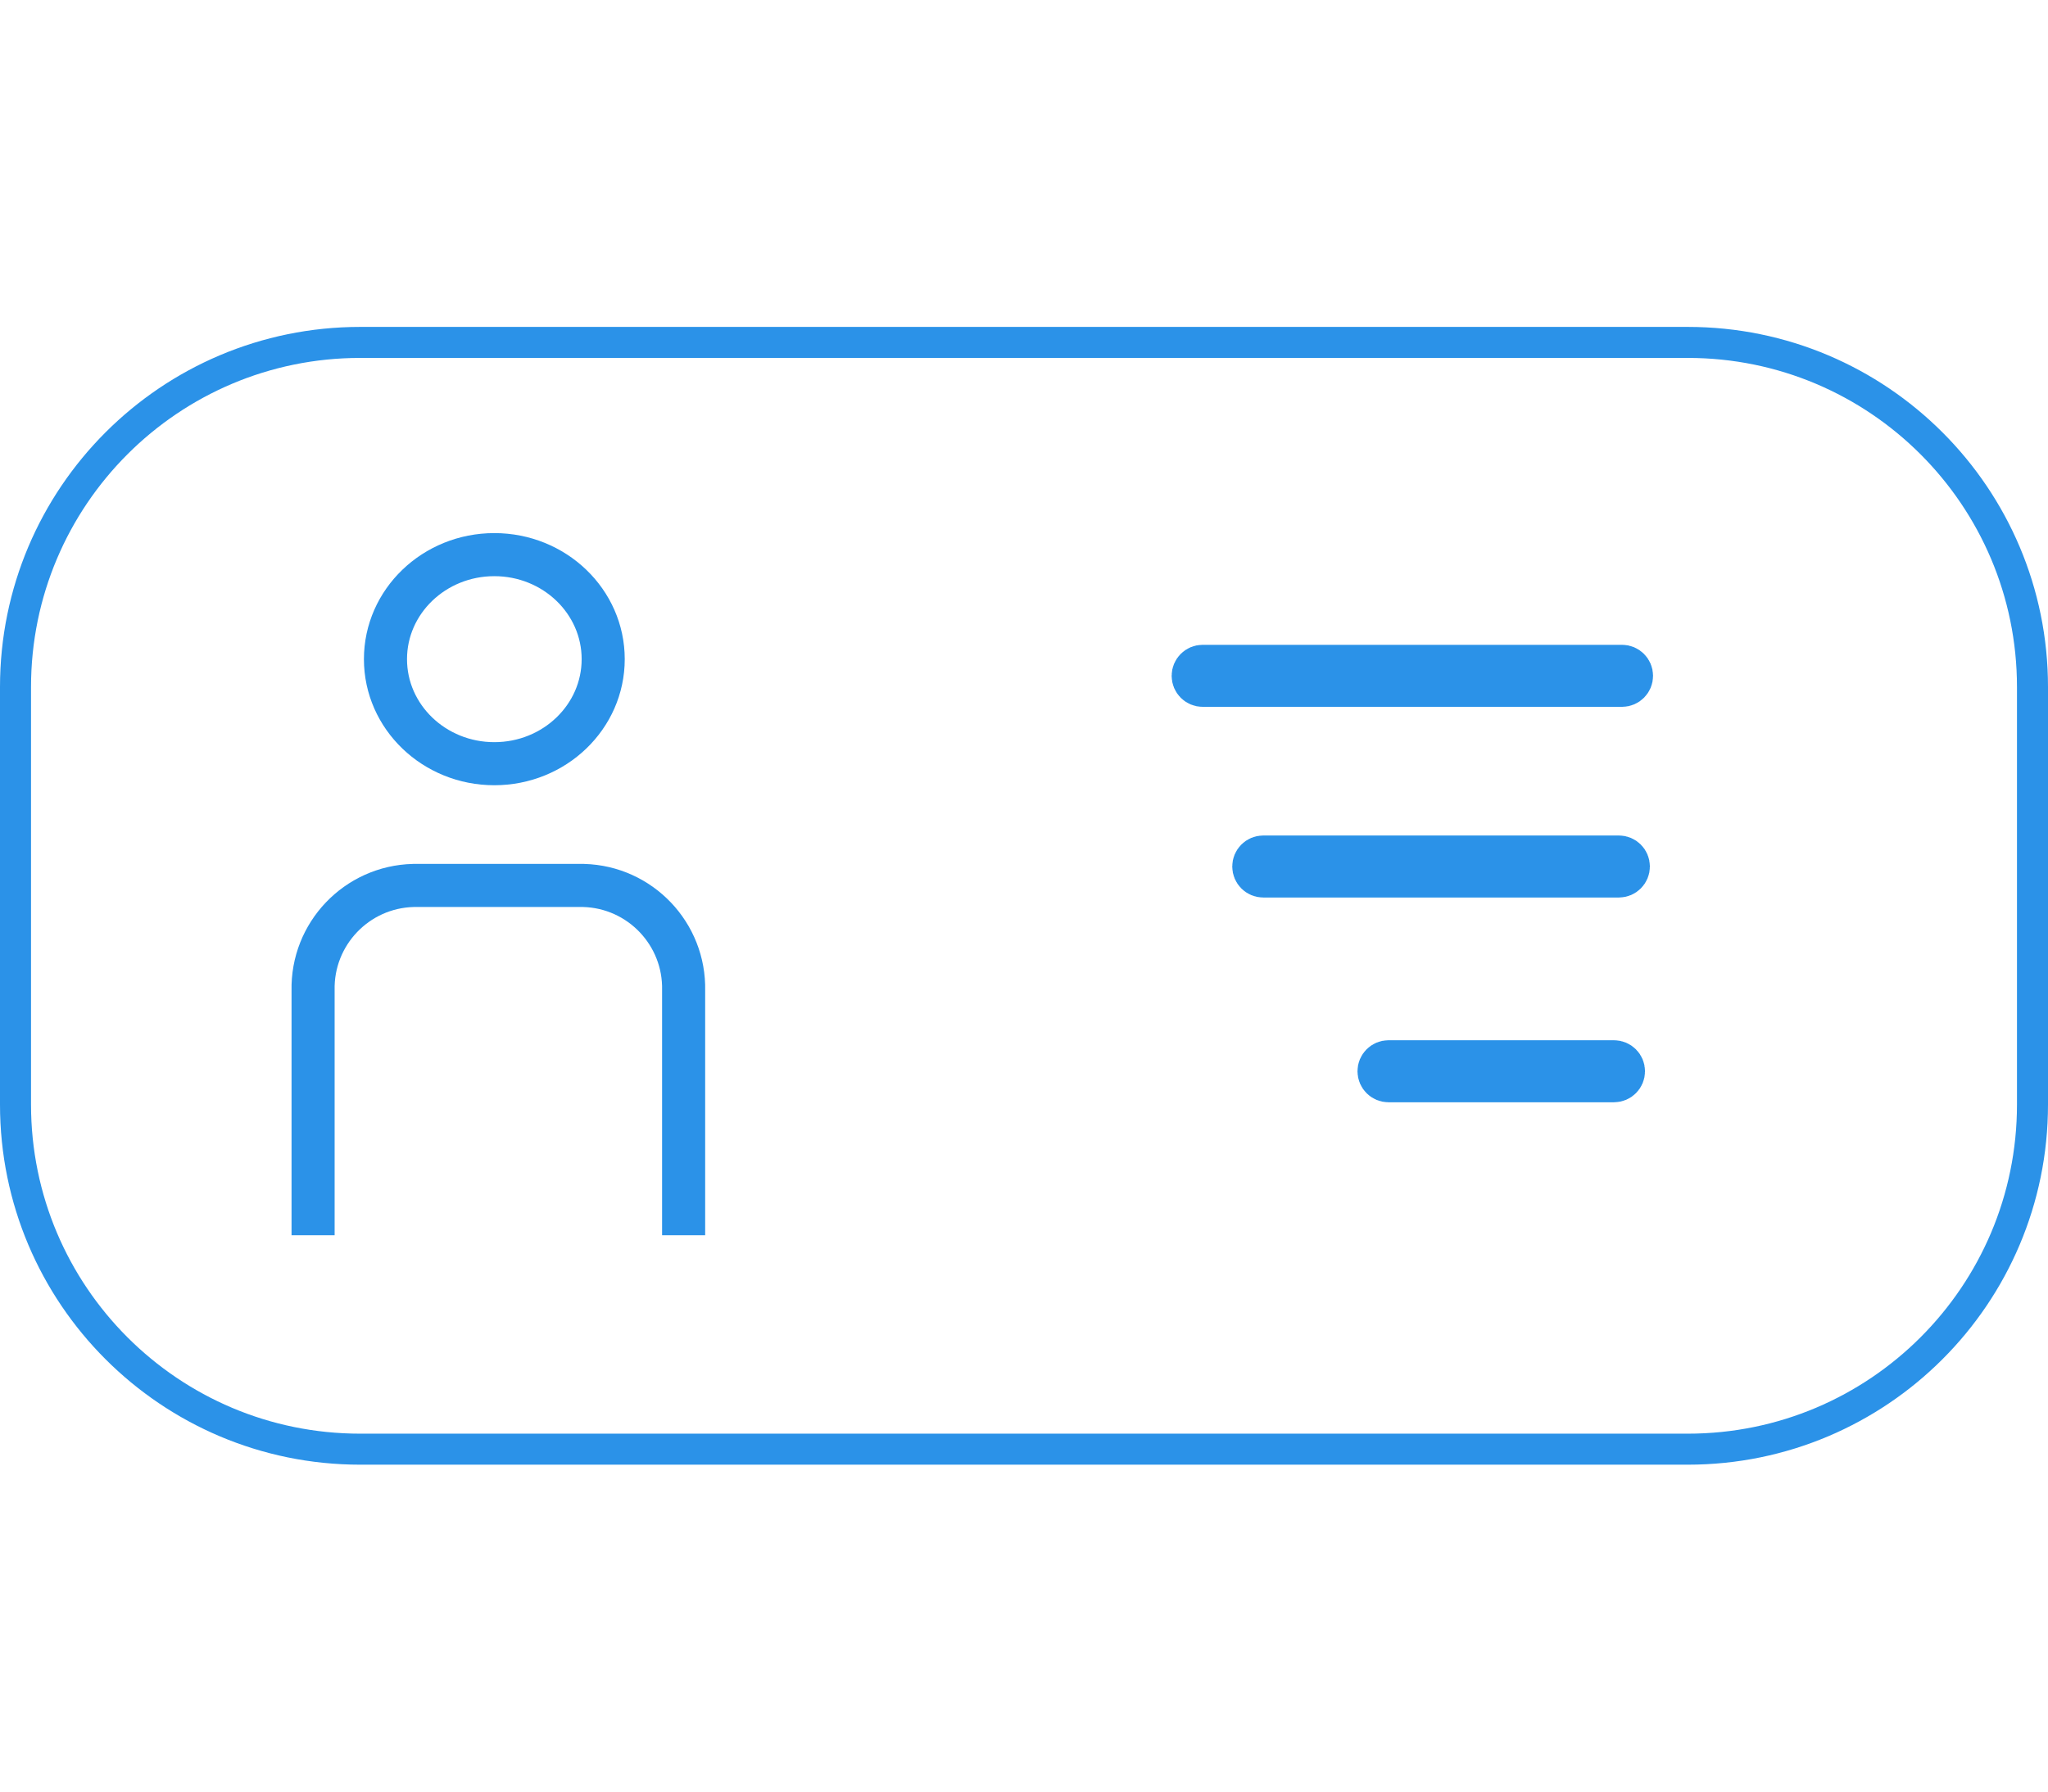
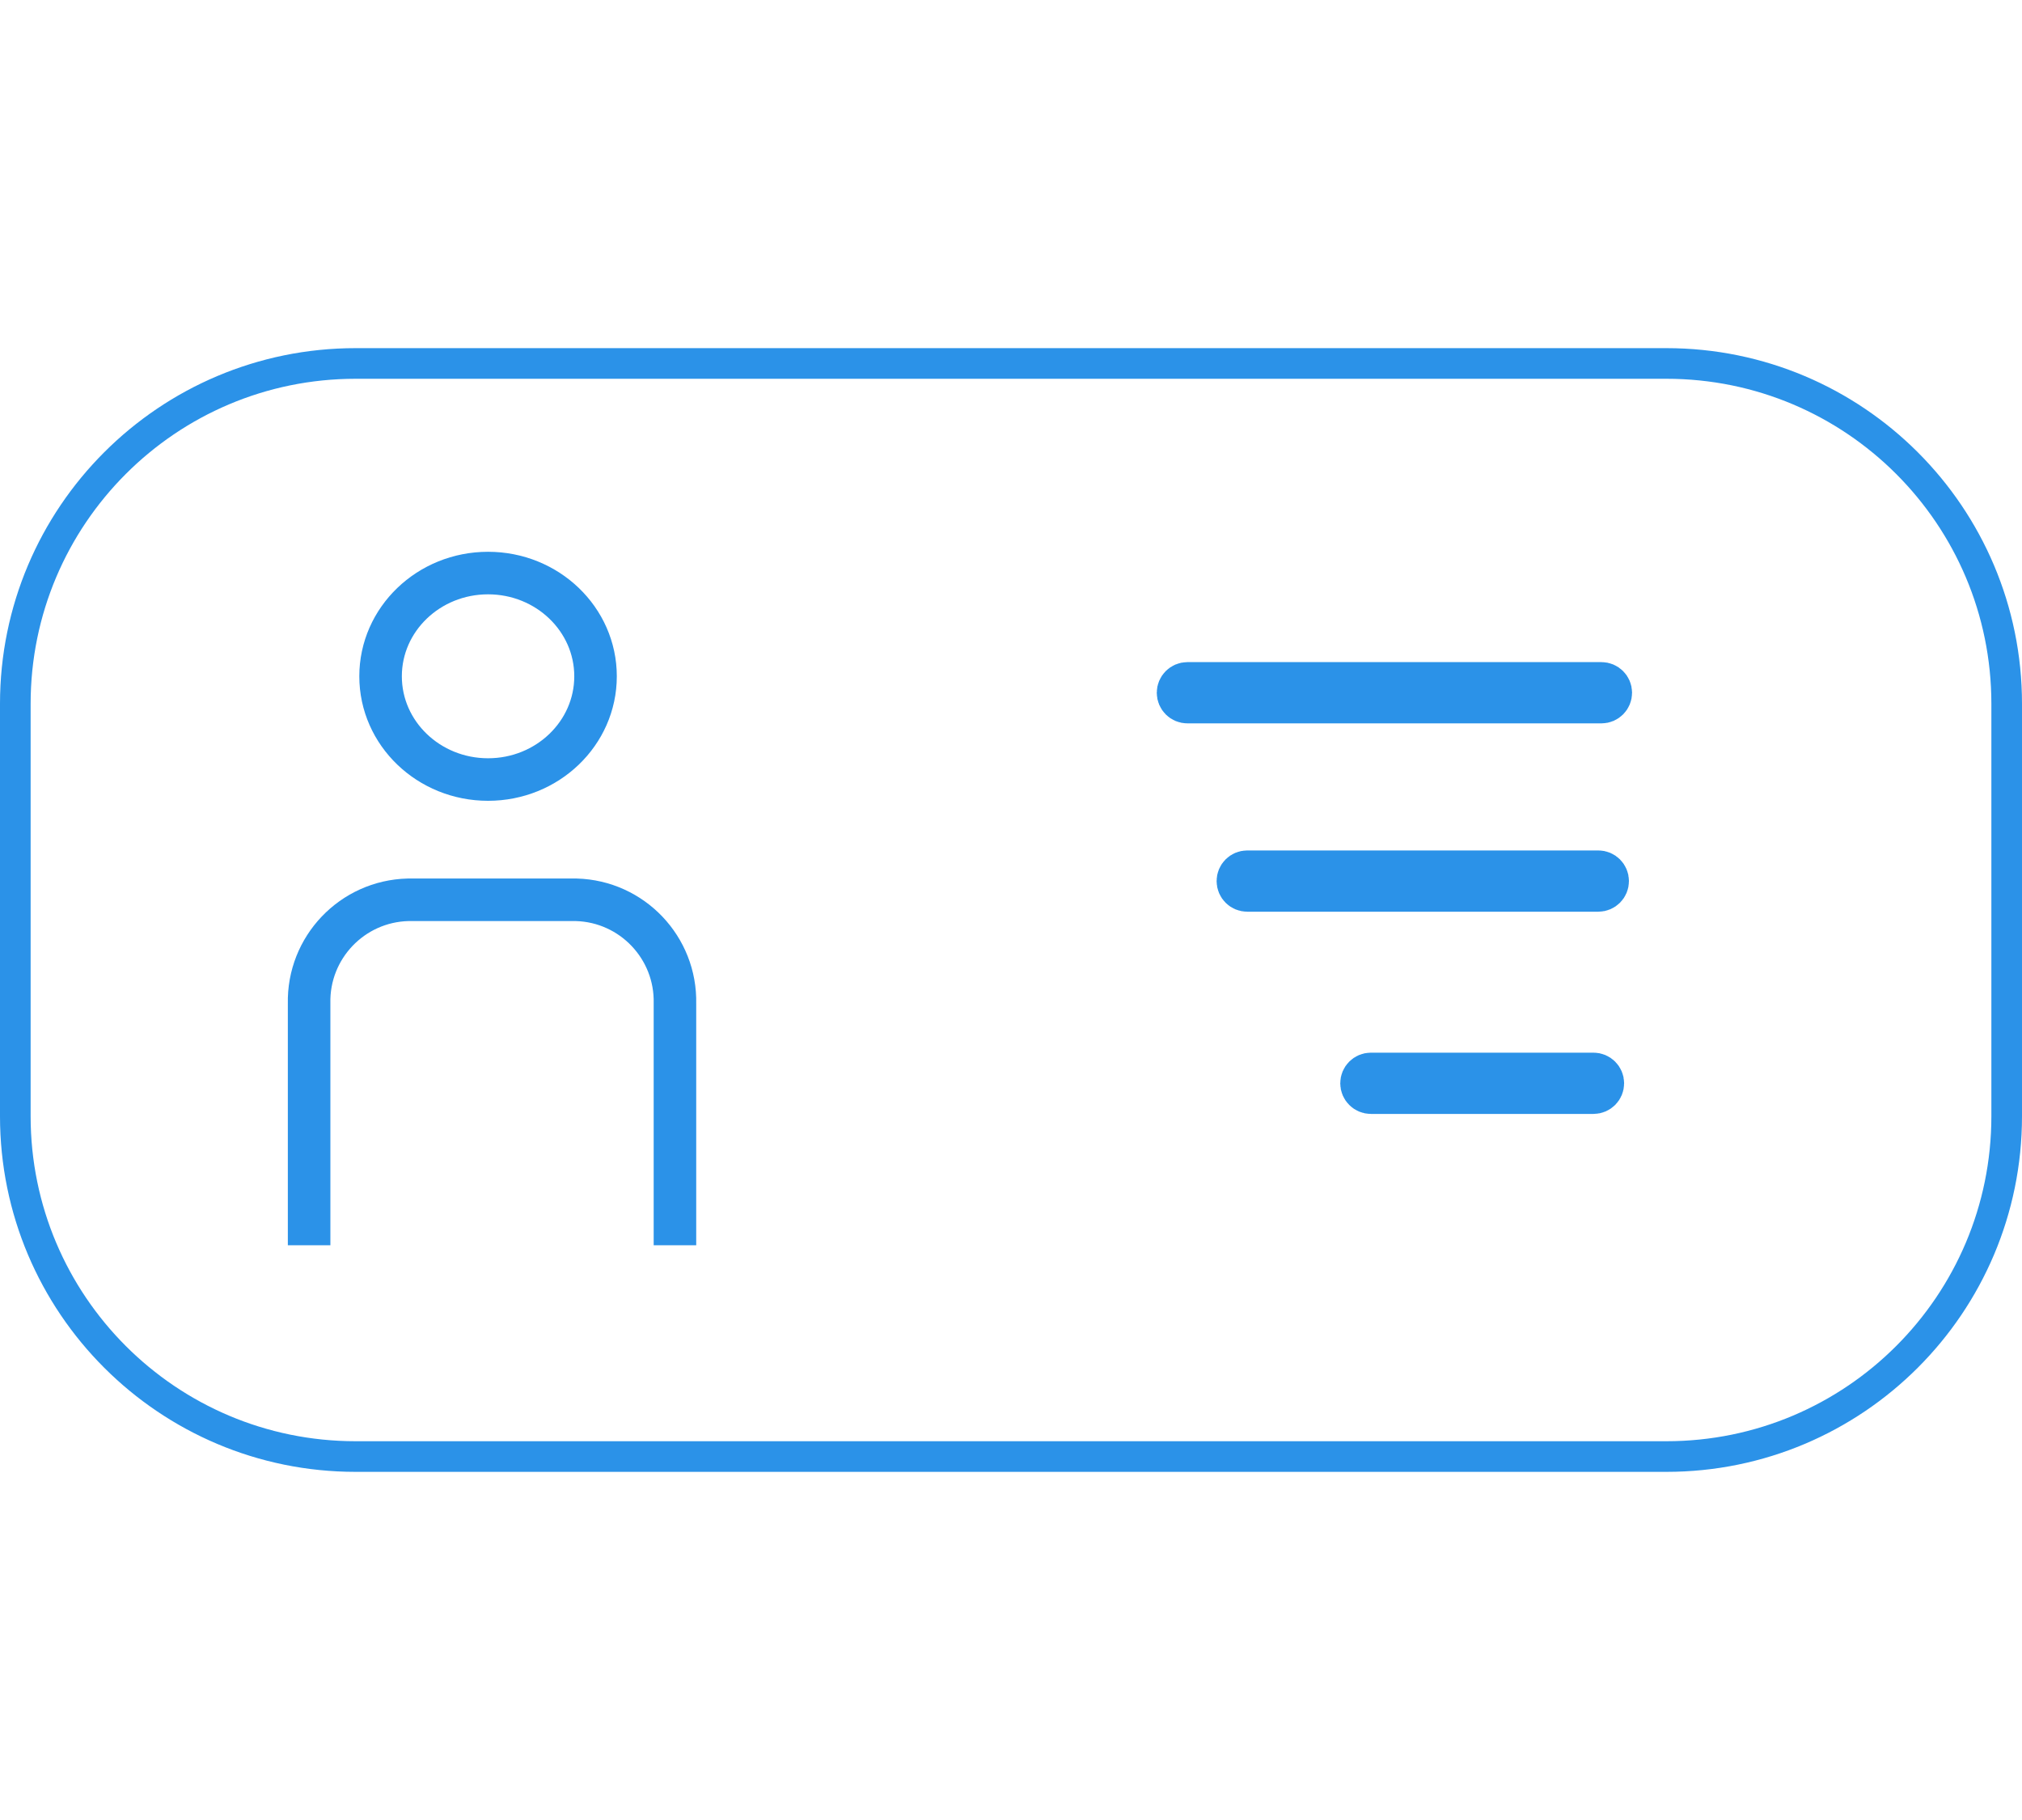
- <svg xmlns="http://www.w3.org/2000/svg" id="Ebene_1" data-name="Ebene 1" width="80" height="70" viewBox="0 0 71.3 39.62">
+ <svg xmlns="http://www.w3.org/2000/svg" id="Ebene_1" data-name="Ebene 1" width="80" height="72" viewBox="0 0 71.3 39.62">
  <defs>
    <style>.cls-1,.cls-2{fill:none;stroke:#2b92e8;stroke-miterlimit:10;}.cls-1{stroke-width:1.08px;}.cls-2{stroke-width:1.5px;}</style>
  </defs>
  <rect class="cls-1" x="0.54" y="0.54" width="70.22" height="38.54" rx="12" />
  <path class="cls-2" d="M401.58,314.82V306.3a3.58,3.58,0,0,1,3.49-3.66H411a3.58,3.58,0,0,1,3.48,3.66v8.52" transform="translate(-390.68 -283.19)" />
  <ellipse class="cls-2" cx="17.21" cy="11.57" rx="3.79" ry="3.64" />
  <rect class="cls-2" x="41.54" y="11.82" width="15.26" height="0.66" rx="0.33" />
  <rect class="cls-2" x="43.65" y="18.46" width="13.04" height="0.66" rx="0.33" />
  <rect class="cls-2" x="48.01" y="25.59" width="8.51" height="0.66" rx="0.33" />
</svg>
